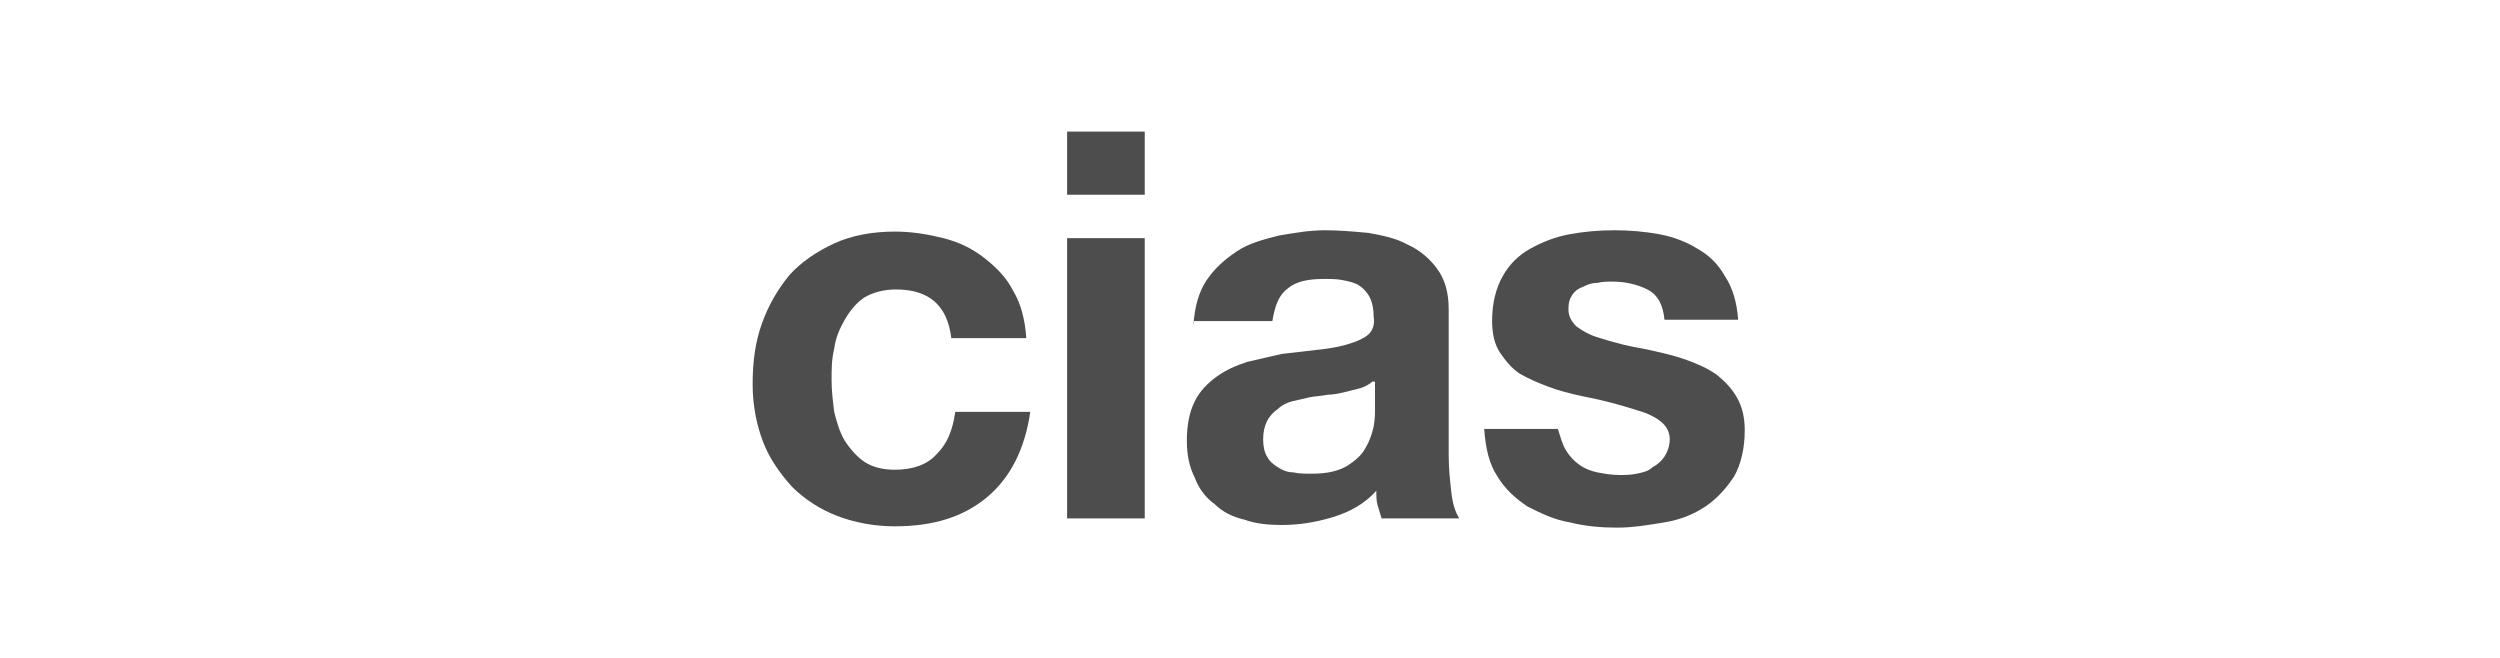
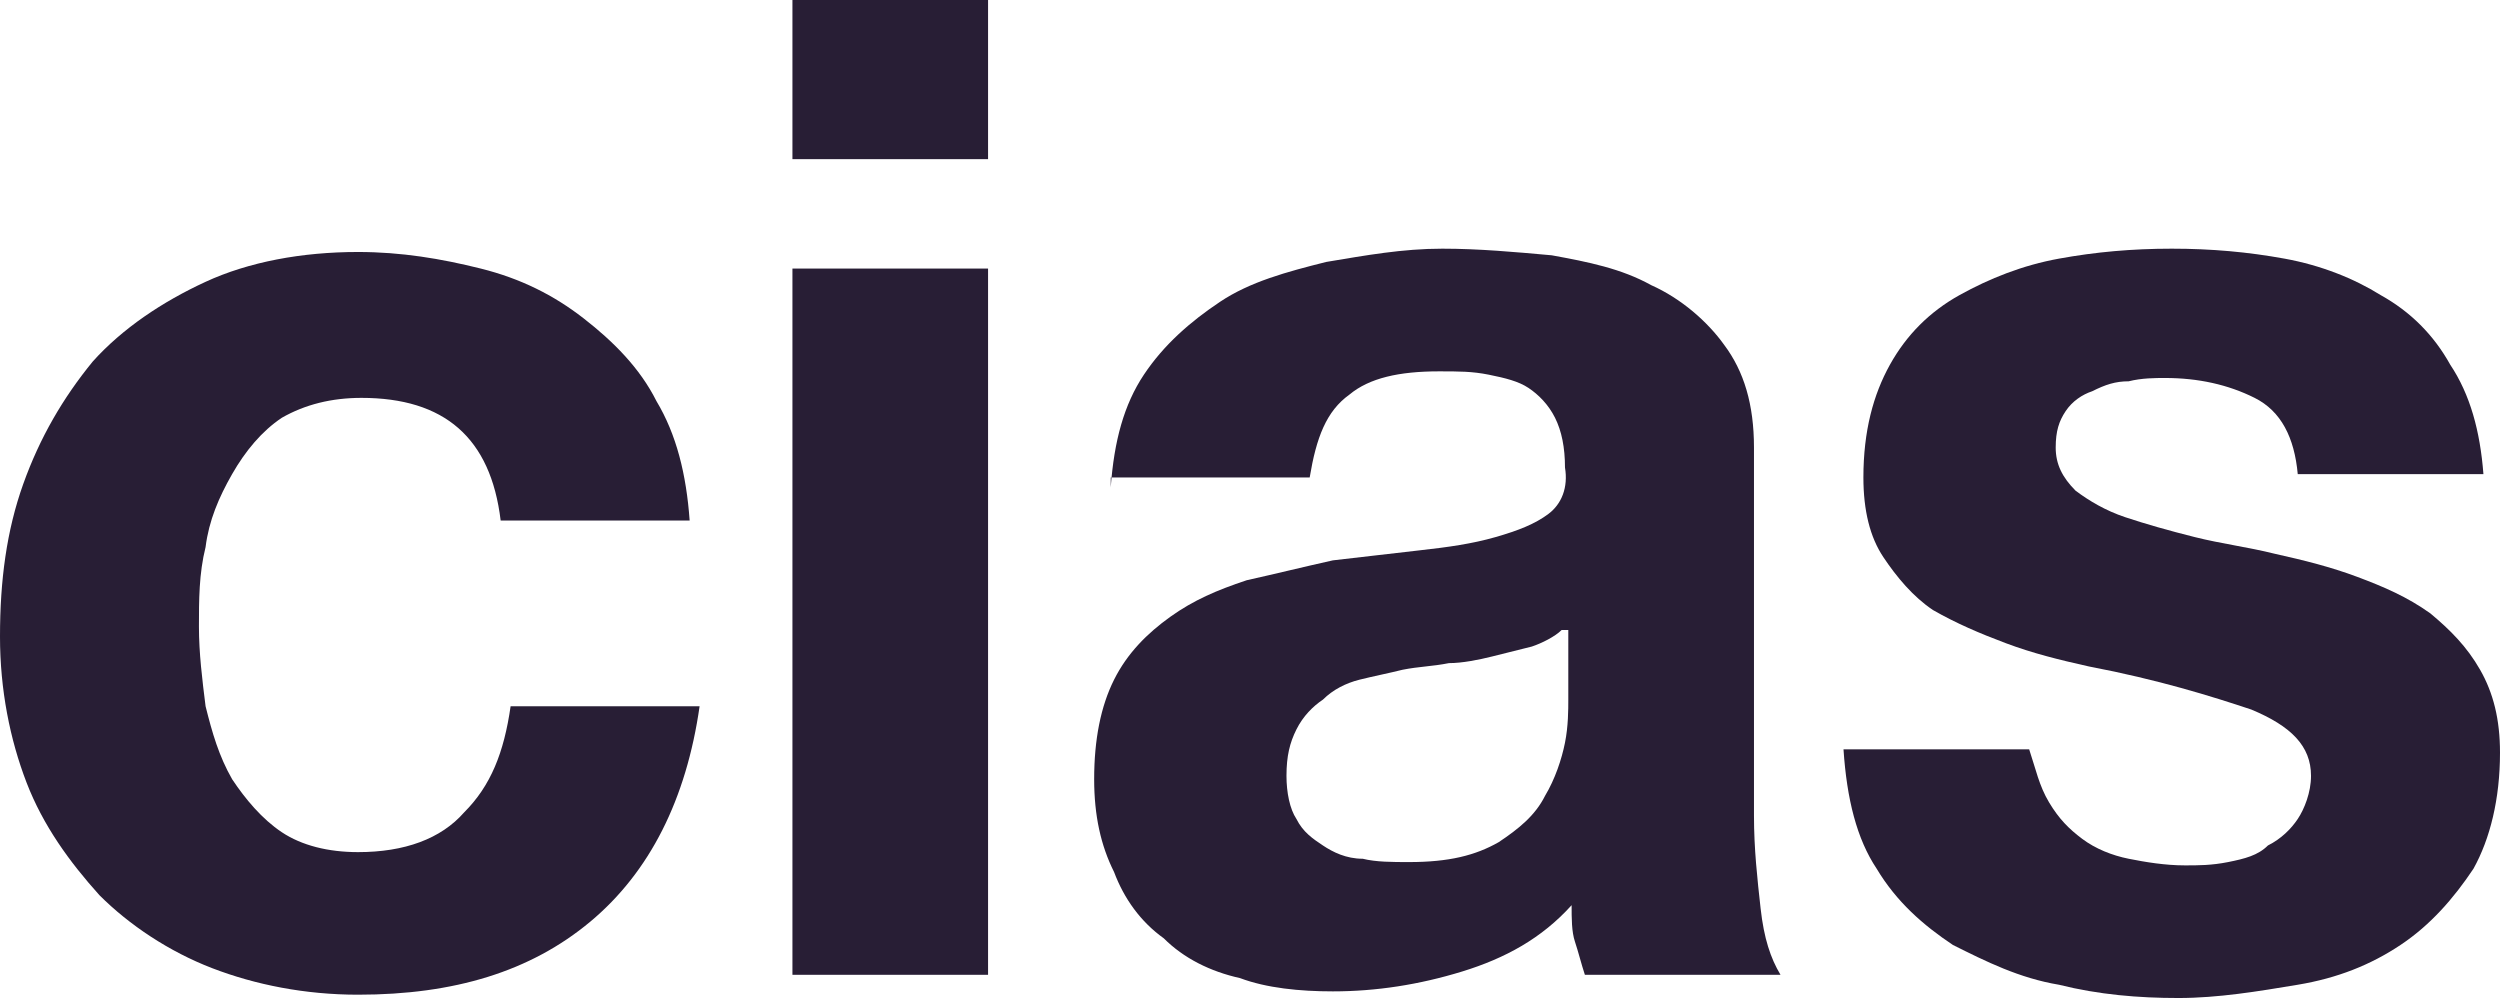
- <svg xmlns="http://www.w3.org/2000/svg" version="1.1" id="Layer_1" x="0px" y="0px" viewBox="0 0 190 50" style="enable-background:new 0 0 190 50;" xml:space="preserve">
-   <style type="text/css">
- 	.st0{fill:#4D4D4D;}
- </style>
-   <g>
-     <path class="st0" d="M68.1,22c-0.9,0-1.7,0.2-2.4,0.6c-0.6,0.4-1.1,1-1.5,1.7c-0.4,0.7-0.7,1.4-0.8,2.2c-0.2,0.8-0.2,1.6-0.2,2.4   c0,0.8,0.1,1.6,0.2,2.4c0.2,0.8,0.4,1.5,0.8,2.2c0.4,0.6,0.9,1.2,1.5,1.6c0.6,0.4,1.4,0.6,2.3,0.6c1.4,0,2.5-0.4,3.2-1.2   c0.8-0.8,1.2-1.8,1.4-3.2h5.7c-0.4,2.8-1.5,5-3.3,6.5c-1.8,1.5-4.1,2.2-7,2.2c-1.6,0-3.1-0.3-4.4-0.8c-1.3-0.5-2.5-1.3-3.4-2.2   c-0.9-1-1.7-2.1-2.2-3.4c-0.5-1.3-0.8-2.8-0.8-4.4c0-1.7,0.2-3.2,0.7-4.6c0.5-1.4,1.2-2.6,2.1-3.7c0.9-1,2.1-1.8,3.4-2.4   c1.3-0.6,2.9-0.9,4.6-0.9c1.3,0,2.5,0.2,3.7,0.5c1.2,0.3,2.2,0.8,3.1,1.5c0.9,0.7,1.7,1.5,2.2,2.5c0.6,1,0.9,2.2,1,3.6h-5.7   C72,23.2,70.6,22,68.1,22z" />
-     <path class="st0" d="M81.1,14.8V10H87v4.8H81.1z M87,18.1v21.3h-5.9V18.1H87z" />
-     <path class="st0" d="M90.7,24.7c0.1-1.4,0.4-2.5,1-3.4c0.6-0.9,1.4-1.6,2.3-2.2c0.9-0.6,2-0.9,3.2-1.2c1.2-0.2,2.3-0.4,3.5-0.4   c1.1,0,2.2,0.1,3.3,0.2c1.1,0.2,2.1,0.4,3,0.9c0.9,0.4,1.7,1.1,2.2,1.8c0.6,0.8,0.9,1.8,0.9,3.1v11.1c0,1,0.1,1.9,0.2,2.8   c0.1,0.9,0.3,1.5,0.6,2h-5.9c-0.1-0.3-0.2-0.7-0.3-1c-0.1-0.3-0.1-0.7-0.1-1.1c-0.9,1-2,1.6-3.3,2c-1.3,0.4-2.6,0.6-3.9,0.6   c-1,0-2-0.1-2.8-0.4c-0.9-0.2-1.7-0.6-2.3-1.2c-0.7-0.5-1.2-1.2-1.5-2c-0.4-0.8-0.6-1.7-0.6-2.8c0-1.2,0.2-2.2,0.6-3   c0.4-0.8,1-1.4,1.7-1.9c0.7-0.5,1.4-0.8,2.3-1.1c0.9-0.2,1.7-0.4,2.6-0.6c0.9-0.1,1.7-0.2,2.6-0.3c0.9-0.1,1.6-0.2,2.3-0.4   c0.7-0.2,1.2-0.4,1.6-0.7c0.4-0.3,0.6-0.8,0.5-1.4c0-0.6-0.1-1.1-0.3-1.5c-0.2-0.4-0.5-0.7-0.8-0.9c-0.3-0.2-0.7-0.3-1.2-0.4   c-0.5-0.1-0.9-0.1-1.5-0.1c-1.2,0-2.1,0.2-2.7,0.7c-0.7,0.5-1,1.3-1.2,2.5H90.7z M104.3,29c-0.2,0.2-0.6,0.4-0.9,0.5   c-0.4,0.1-0.8,0.2-1.2,0.3c-0.4,0.1-0.9,0.2-1.3,0.2c-0.5,0.1-0.9,0.1-1.4,0.2c-0.4,0.1-0.9,0.2-1.3,0.3c-0.4,0.1-0.8,0.3-1.1,0.6   c-0.3,0.2-0.6,0.5-0.8,0.9c-0.2,0.4-0.3,0.8-0.3,1.4c0,0.5,0.1,1,0.3,1.3c0.2,0.4,0.5,0.6,0.8,0.8c0.3,0.2,0.7,0.4,1.2,0.4   c0.4,0.1,0.9,0.1,1.4,0.1c1.2,0,2-0.2,2.7-0.6c0.6-0.4,1.1-0.8,1.4-1.4c0.3-0.5,0.5-1.1,0.6-1.6c0.1-0.5,0.1-1,0.1-1.3V29z" />
-     <path class="st0" d="M119,34.2c0.3,0.5,0.6,0.8,1,1.1c0.4,0.3,0.9,0.5,1.4,0.6c0.5,0.1,1.1,0.2,1.7,0.2c0.4,0,0.8,0,1.3-0.1   c0.5-0.1,0.9-0.2,1.2-0.5c0.4-0.2,0.7-0.5,0.9-0.8c0.2-0.3,0.4-0.8,0.4-1.3c0-0.9-0.6-1.5-1.8-2c-1.2-0.4-2.8-0.9-4.9-1.3   c-0.9-0.2-1.7-0.4-2.5-0.7c-0.8-0.3-1.5-0.6-2.2-1c-0.6-0.4-1.1-1-1.5-1.6c-0.4-0.6-0.6-1.4-0.6-2.4c0-1.4,0.3-2.5,0.8-3.4   c0.5-0.9,1.2-1.6,2.1-2.1c0.9-0.5,1.9-0.9,3-1.1c1.1-0.2,2.2-0.3,3.4-0.3s2.3,0.1,3.4,0.3c1.1,0.2,2.1,0.6,2.9,1.1   c0.9,0.5,1.6,1.2,2.1,2.1c0.6,0.9,0.9,2,1,3.3h-5.6c-0.1-1.1-0.5-1.9-1.3-2.3c-0.8-0.4-1.7-0.6-2.7-0.6c-0.3,0-0.7,0-1.1,0.1   c-0.4,0-0.7,0.1-1.1,0.3c-0.3,0.1-0.6,0.3-0.8,0.6c-0.2,0.3-0.3,0.6-0.3,1.1c0,0.5,0.2,0.9,0.6,1.3c0.4,0.3,0.9,0.6,1.5,0.8   c0.6,0.2,1.3,0.4,2.1,0.6c0.8,0.2,1.6,0.3,2.4,0.5c0.9,0.2,1.7,0.4,2.5,0.7c0.8,0.3,1.5,0.6,2.2,1.1c0.6,0.5,1.1,1,1.5,1.7   c0.4,0.7,0.6,1.5,0.6,2.5c0,1.4-0.3,2.6-0.8,3.5c-0.6,0.9-1.3,1.7-2.2,2.3c-0.9,0.6-1.9,1-3.1,1.2c-1.2,0.2-2.4,0.4-3.6,0.4   c-1.2,0-2.4-0.1-3.6-0.4c-1.2-0.2-2.2-0.7-3.2-1.2c-0.9-0.6-1.7-1.3-2.3-2.3c-0.6-0.9-0.9-2.1-1-3.6h5.6   C118.6,33.2,118.7,33.7,119,34.2z" />
-   </g>
+ <svg xmlns="http://www.w3.org/2000/svg" width="200" height="80" viewBox="0 0 200 80" fill="none">
+   <path d="M28.913 31.83C26.525 31.83 24.403 32.361 22.546 33.422C20.955 34.483 19.629 36.074 18.568 37.931C17.507 39.788 16.711 41.645 16.446 43.767C15.915 45.889 15.915 48.011 15.915 50.133C15.915 52.255 16.18 54.377 16.446 56.499C16.976 58.621 17.507 60.477 18.568 62.334C19.629 63.926 20.955 65.517 22.546 66.578C24.138 67.639 26.26 68.17 28.647 68.17C32.361 68.17 35.279 67.109 37.135 64.987C39.257 62.865 40.318 60.212 40.849 56.499H55.968C54.907 63.926 51.989 69.761 47.215 73.74C42.44 77.719 36.34 79.576 28.647 79.576C24.403 79.576 20.424 78.78 16.976 77.454C13.528 76.127 10.345 74.005 7.958 71.618C5.57 68.966 3.448 66.048 2.122 62.599C0.796 59.151 0 55.172 0 50.928C0 46.419 0.531 42.44 1.857 38.727C3.183 35.013 5.04 31.83 7.427 28.913C9.814 26.26 12.997 24.138 16.446 22.546C19.894 20.955 24.138 20.159 28.647 20.159C32.096 20.159 35.279 20.69 38.462 21.485C41.645 22.281 44.297 23.607 46.684 25.464C49.072 27.321 51.194 29.443 52.52 32.096C54.111 34.748 54.907 37.931 55.172 41.645H40.053C39.257 35.013 35.544 31.83 28.913 31.83V31.83Z" fill="#281E35" />
+   <path d="M63.395 12.732V0H79.045V12.732H63.395ZM79.045 21.485V77.984H63.395V21.485H79.045Z" fill="#281E35" />
+   <path d="M88.859 38.992C89.125 35.279 89.92 32.361 91.512 29.974C93.103 27.586 95.225 25.73 97.613 24.138C100 22.546 102.918 21.751 106.101 20.955C109.284 20.424 112.202 19.894 115.385 19.894C118.302 19.894 121.22 20.159 124.138 20.424C127.056 20.955 129.708 21.485 132.096 22.812C134.483 23.873 136.605 25.73 137.931 27.586C139.523 29.708 140.318 32.361 140.318 35.809V65.252C140.318 67.904 140.584 70.292 140.849 72.679C141.114 75.066 141.645 76.658 142.44 77.984H126.79C126.525 77.188 126.26 76.127 125.995 75.332C125.729 74.536 125.729 73.475 125.729 72.414C123.342 75.066 120.424 76.658 116.976 77.719C113.528 78.78 110.08 79.31 106.631 79.31C103.979 79.31 101.326 79.045 99.204 78.249C96.817 77.719 94.695 76.658 93.103 75.066C91.247 73.74 89.921 71.883 89.125 69.761C88.064 67.639 87.533 65.252 87.533 62.334C87.533 59.151 88.064 56.499 89.125 54.377C90.186 52.255 91.777 50.663 93.634 49.337C95.491 48.011 97.347 47.215 99.735 46.419C102.122 45.889 104.244 45.358 106.631 44.828C109.019 44.562 111.141 44.297 113.528 44.032C115.915 43.767 117.772 43.501 119.629 42.971C121.485 42.44 122.812 41.91 123.873 41.114C124.934 40.318 125.464 38.992 125.199 37.401C125.199 35.809 124.934 34.483 124.403 33.422C123.873 32.361 123.077 31.565 122.281 31.035C121.485 30.504 120.424 30.239 119.098 29.974C117.772 29.708 116.711 29.708 115.119 29.708C111.936 29.708 109.549 30.239 107.958 31.565C106.101 32.891 105.305 35.013 104.775 38.196H88.859V38.992ZM124.934 50.398C124.403 50.928 123.342 51.459 122.546 51.724C121.485 51.989 120.424 52.255 119.363 52.52C118.302 52.785 116.976 53.05 115.915 53.05C114.589 53.316 113.528 53.316 112.202 53.581C111.141 53.846 109.814 54.111 108.753 54.377C107.692 54.642 106.631 55.172 105.836 55.968C105.04 56.499 104.244 57.294 103.714 58.355C103.183 59.416 102.918 60.477 102.918 62.069C102.918 63.395 103.183 64.722 103.714 65.517C104.244 66.578 105.04 67.109 105.836 67.639C106.631 68.17 107.692 68.7 109.019 68.7C110.08 68.966 111.406 68.966 112.732 68.966C115.915 68.966 118.037 68.435 119.894 67.374C121.485 66.313 122.812 65.252 123.607 63.66C124.403 62.334 124.934 60.743 125.199 59.416C125.464 58.09 125.464 56.764 125.464 55.968V50.398H124.934Z" fill="#281E35" />
+   <path d="M163.926 64.191C164.721 65.517 165.517 66.313 166.578 67.109C167.639 67.904 168.966 68.435 170.292 68.7C171.618 68.966 173.21 69.231 174.801 69.231C175.862 69.231 176.923 69.231 178.249 68.966C179.576 68.7 180.637 68.435 181.432 67.639C182.493 67.109 183.289 66.313 183.82 65.517C184.35 64.722 184.881 63.395 184.881 62.069C184.881 59.682 183.289 58.09 180.106 56.764C176.923 55.703 172.679 54.377 167.109 53.316C164.721 52.785 162.599 52.255 160.477 51.459C158.355 50.663 156.499 49.867 154.642 48.806C153.05 47.745 151.724 46.154 150.663 44.562C149.602 42.971 149.072 40.849 149.072 38.196C149.072 34.483 149.867 31.565 151.194 29.178C152.52 26.791 154.377 24.934 156.764 23.607C159.151 22.281 161.804 21.22 164.721 20.69C167.639 20.159 170.557 19.894 173.74 19.894C176.923 19.894 179.841 20.159 182.759 20.69C185.676 21.22 188.329 22.281 190.451 23.607C192.838 24.934 194.695 26.791 196.021 29.178C197.613 31.565 198.409 34.483 198.674 37.931H183.82C183.554 35.013 182.493 32.891 180.371 31.83C178.249 30.769 175.862 30.239 173.21 30.239C172.414 30.239 171.353 30.239 170.292 30.504C169.231 30.504 168.435 30.769 167.374 31.3C166.578 31.565 165.782 32.096 165.252 32.891C164.721 33.687 164.456 34.483 164.456 35.809C164.456 37.135 164.987 38.196 166.048 39.257C167.109 40.053 168.435 40.849 170.027 41.379C171.618 41.91 173.475 42.44 175.597 42.971C177.719 43.501 179.841 43.767 181.963 44.297C184.35 44.828 186.472 45.358 188.594 46.154C190.716 46.95 192.573 47.745 194.43 49.072C196.021 50.398 197.347 51.724 198.408 53.581C199.47 55.438 200 57.56 200 60.212C200 63.926 199.204 67.109 197.878 69.496C196.286 71.883 194.43 74.005 192.042 75.597C189.655 77.188 187.003 78.249 183.82 78.78C180.637 79.31 177.454 79.841 174.271 79.841C171.088 79.841 167.905 79.576 164.721 78.78C161.538 78.249 158.886 76.923 156.233 75.597C153.846 74.005 151.724 72.149 150.133 69.496C148.541 67.109 147.745 63.926 147.48 59.947H162.334C162.865 61.538 163.13 62.865 163.926 64.191V64.191Z" fill="#281E35" />
</svg>
